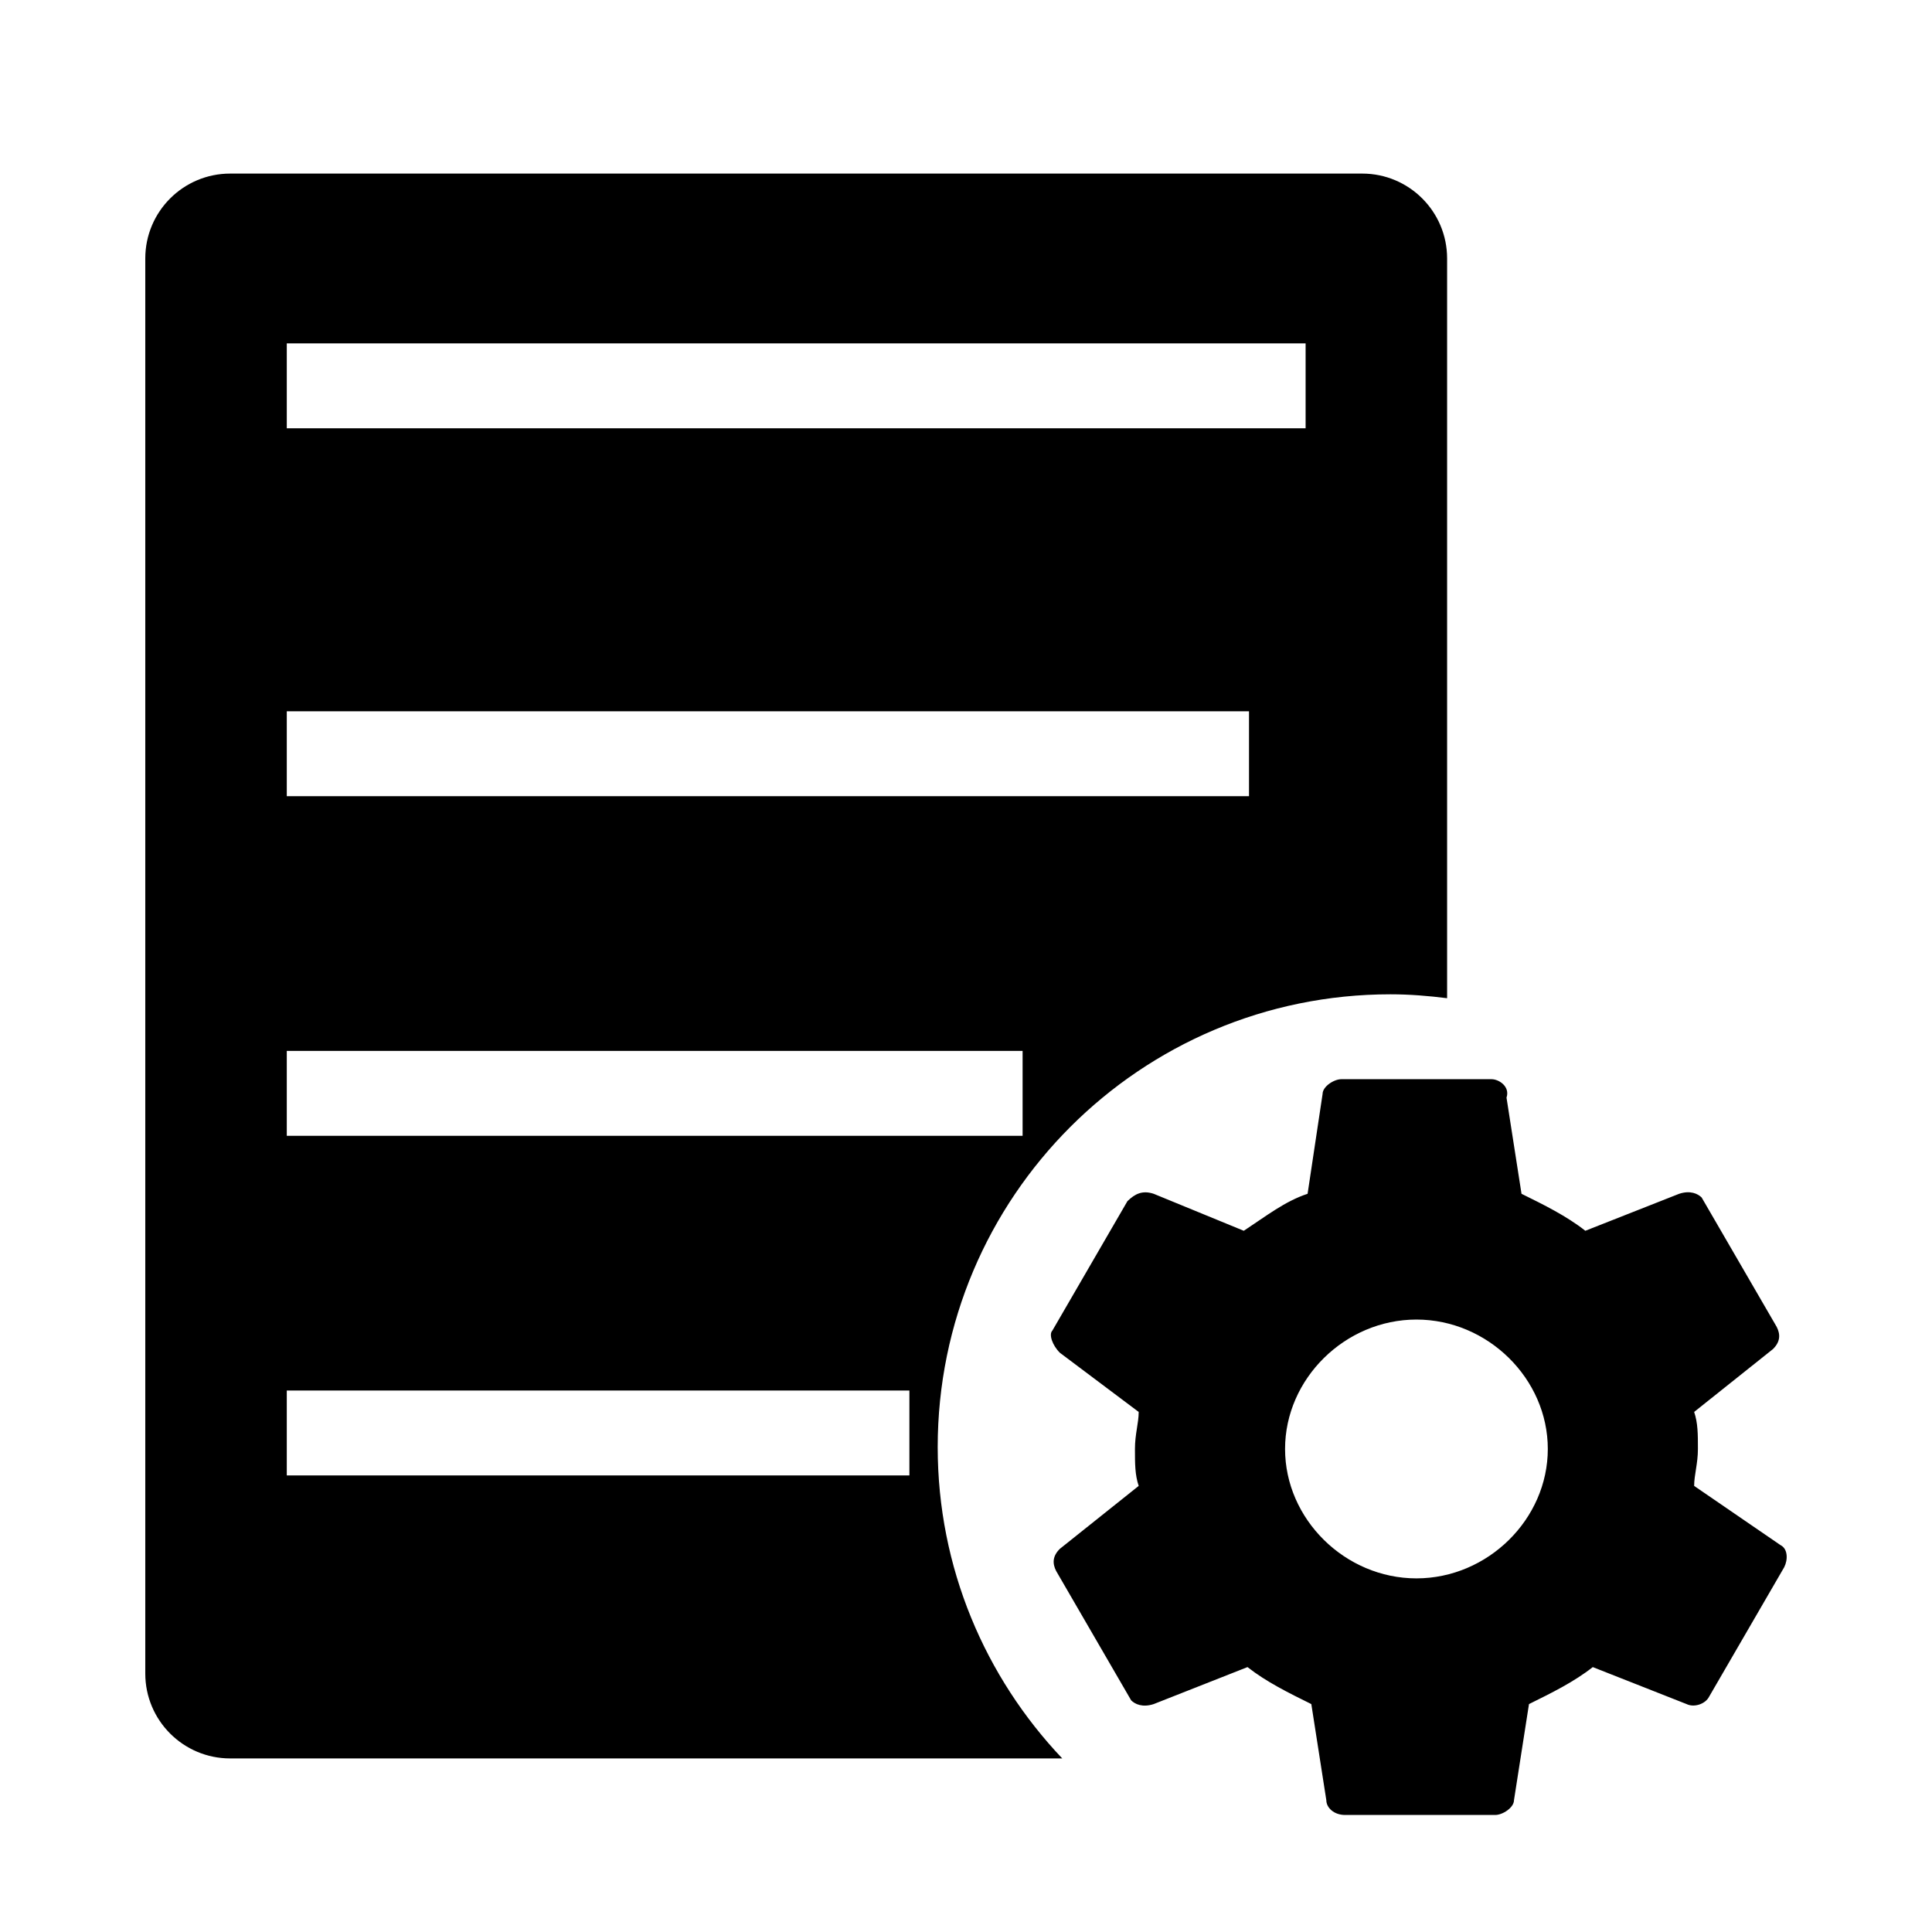
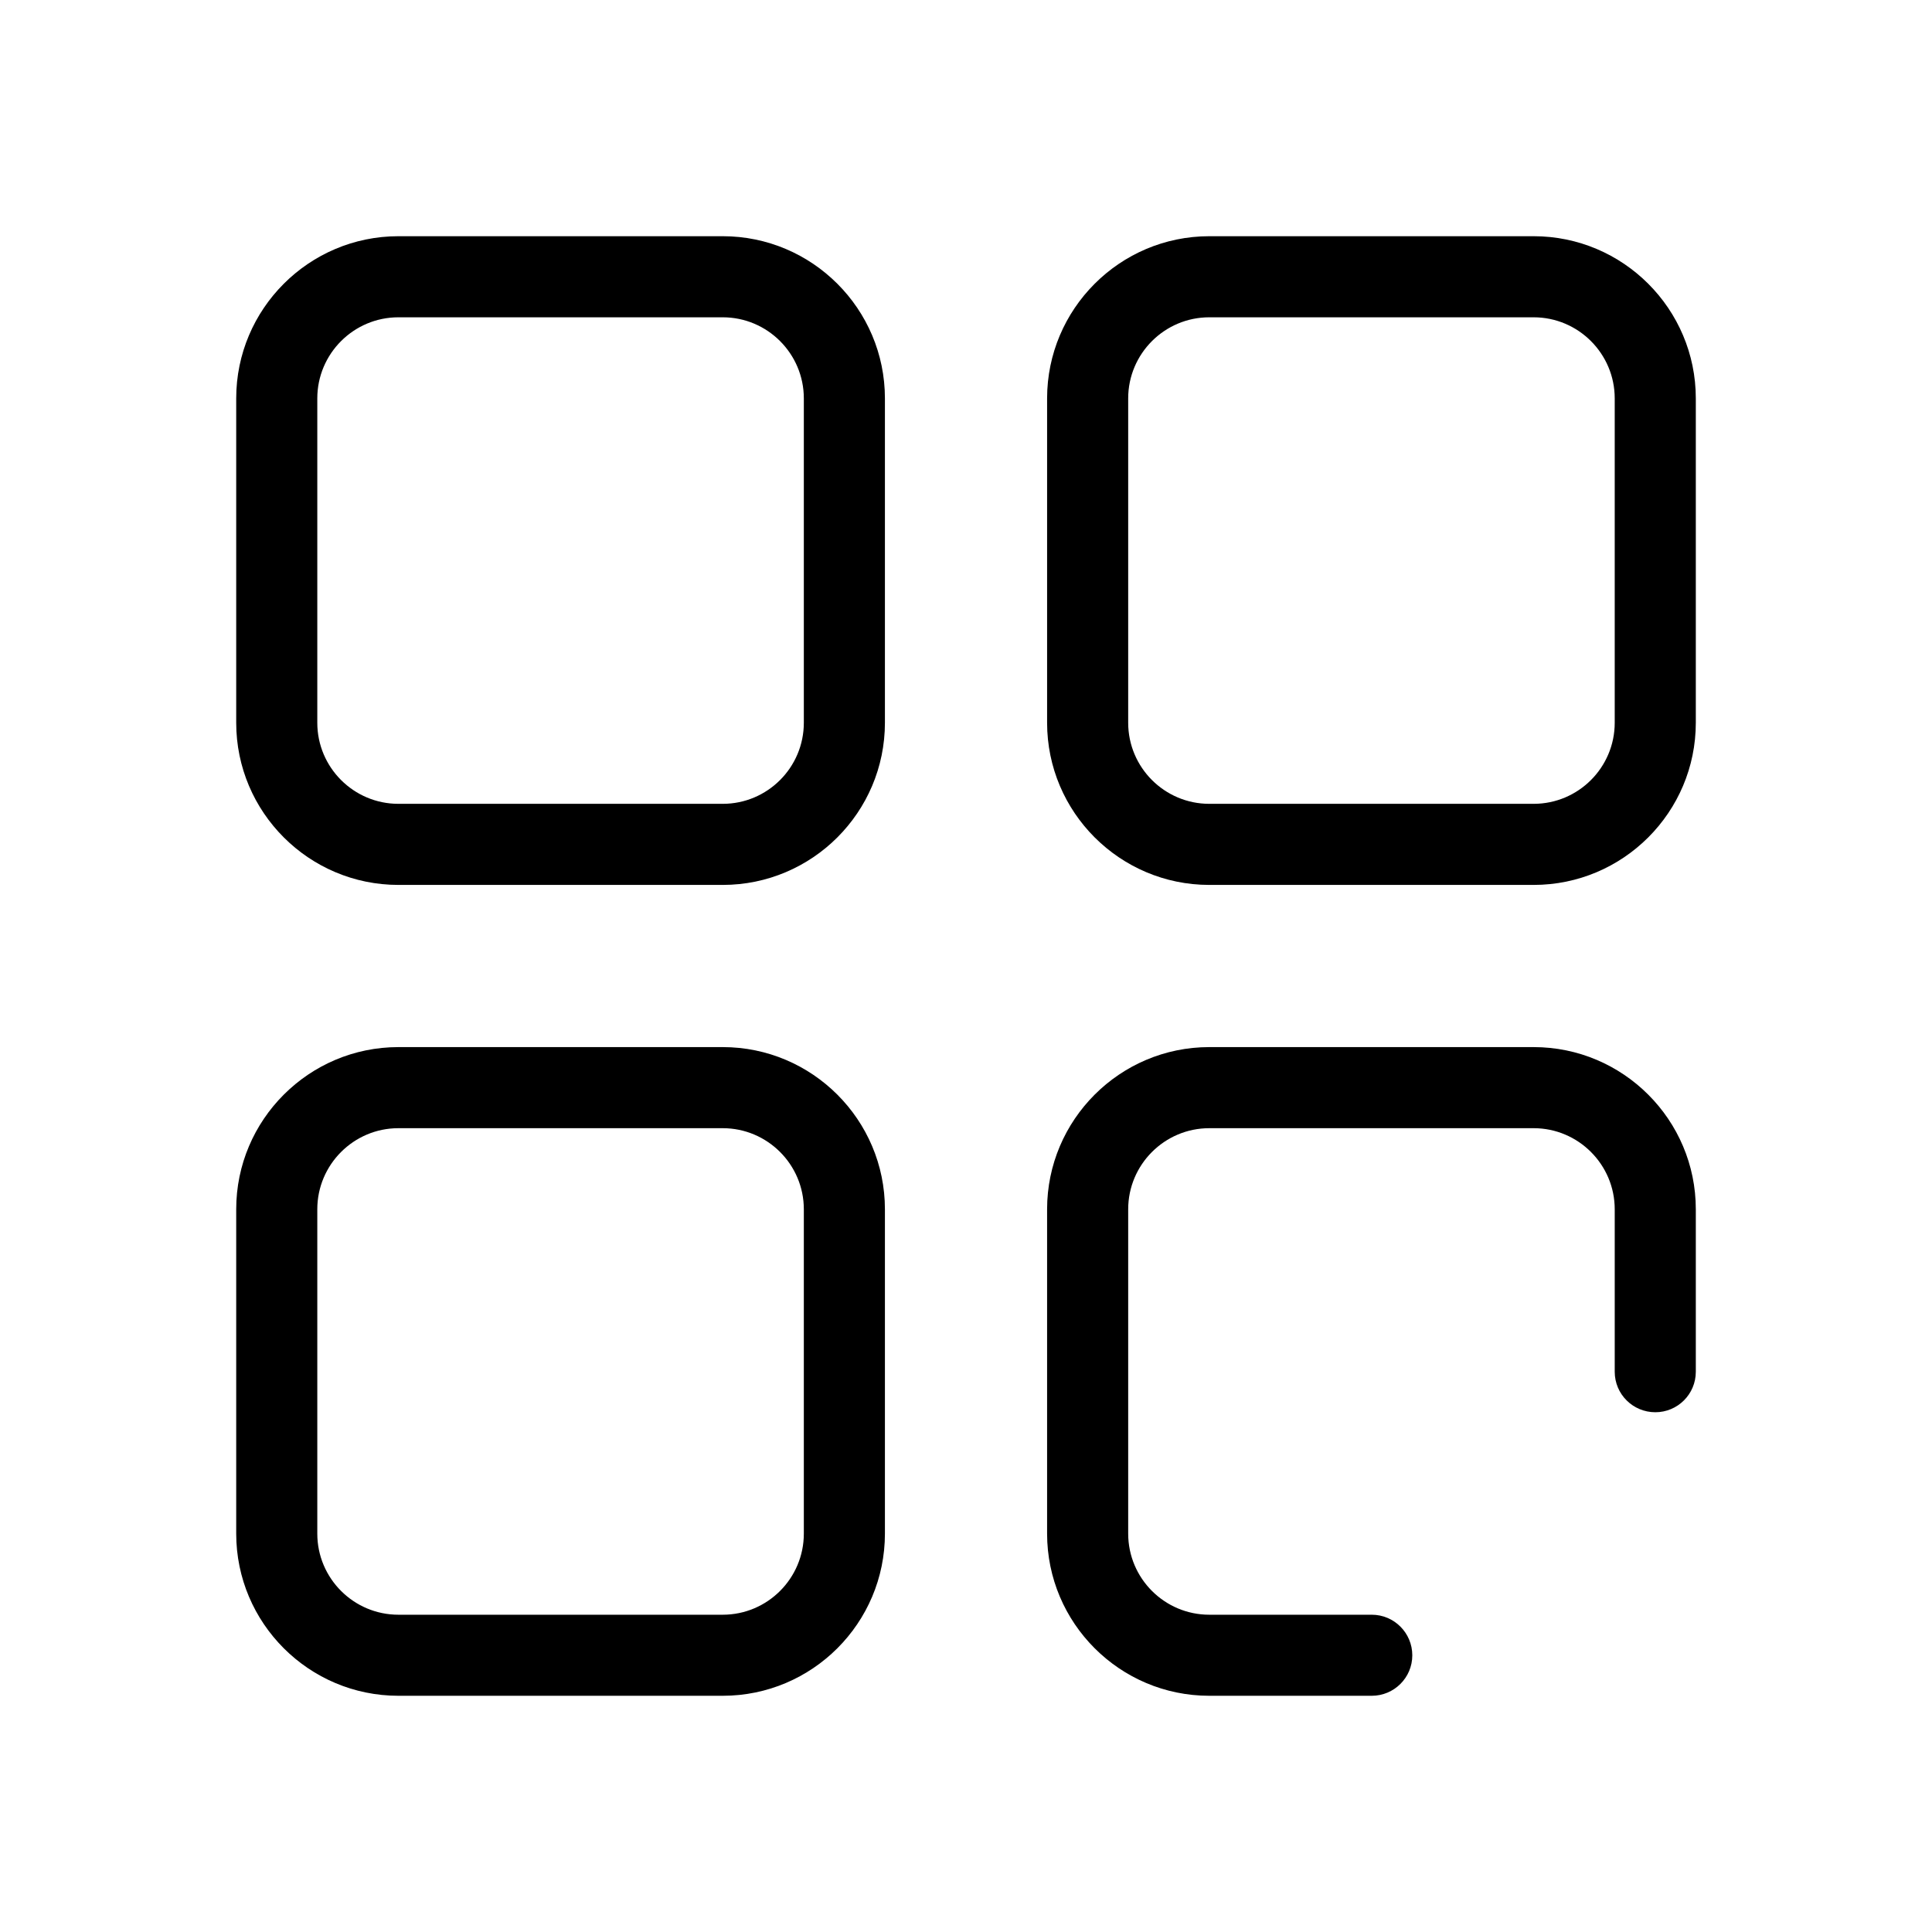
- <svg xmlns="http://www.w3.org/2000/svg" t="1557902162883" class="icon" style="" viewBox="0 0 1024 1024" version="1.1" p-id="19639" width="200" height="200">
+ <svg xmlns="http://www.w3.org/2000/svg" t="1557911976642" class="icon" style="" viewBox="0 0 1024 1024" version="1.1" p-id="7939" width="200" height="200">
  <defs>
    <style type="text/css" />
  </defs>
-   <path d="M943.685 818.93l-45.751-31.365c0-5.88 1.995-11.76 1.995-19.605s0-13.711-1.995-19.606l41.774-33.315c3.976-3.93 3.976-7.829 1.981-11.76l-39.78-68.58c-1.98-1.964-5.955-3.93-11.925-1.964l-49.725 19.605c-9.945-7.831-21.885-13.725-33.825-19.605l-7.951-50.956c1.98-5.865-3.974-9.78-7.965-9.78h-79.575c-3.974 0-9.945 3.915-9.945 7.829l-7.95 52.906c-11.94 3.915-21.885 11.76-33.811 19.605l-47.76-19.605c-5.955-1.965-9.93 0-13.92 3.915l-39.779 68.595c-1.995 1.965 0 7.83 3.99 11.76l41.759 31.351c0 5.895-1.98 11.76-1.98 19.605s0 13.725 1.98 19.605l-41.76 33.33c-3.99 3.915-3.99 7.83-1.995 11.745l39.78 68.595c1.995 1.965 5.955 3.915 11.925 1.965l49.725-19.605c9.945 7.829 21.885 13.709 33.825 19.605l7.951 50.94c0 3.93 3.99 7.83 9.945 7.83h79.575c3.974 0 9.945-3.916 9.945-7.83l7.95-50.94c11.94-5.896 23.865-11.76 33.81-19.605l49.725 19.605c3.99 1.949 9.946 0 11.941-3.93l39.779-68.58c2.025-3.93 2.025-9.794-1.964-11.76zM750.74 836.569c-37.8 0-69.63-31.365-69.63-68.594s31.83-68.581 69.63-68.581 69.63 31.351 69.63 68.581-31.83 68.595-69.63 68.595zM497 767c0-132.555 107.445-239.999 240-239.999 10.185 0 20.16 0.839 30 2.07v-392.07c0-24.856-20.145-45-45-45H122.001c-24.855 0-45 20.145-45 45v750.001c0 24.856 20.145 45 45 45h441.015c-40.816-43.021-66.015-101.01-66.015-165.001zM152 182h540v45H152v-45z m0 195h510v45H152v-45z m0 180h390v45H152v-45z m330 225H152v-45h330v45z" p-id="19640" />
+   <path d="M383.068 469.026l-171.915 0c-47.392 0-85.958-38.534-85.958-85.958l0-171.915c0-47.392 38.566-85.958 85.958-85.958l171.915 0c47.408 0 85.958 38.566 85.958 85.958l0 171.915C469.026 430.493 430.476 469.026 383.068 469.026L383.068 469.026zM426.047 211.153c0-23.696-19.283-42.979-42.979-42.979l-171.915 0c-23.68 0-42.979 19.283-42.979 42.979l0 171.915c0 23.712 19.299 42.979 42.979 42.979l171.915 0c23.696 0 42.979-19.267 42.979-42.979L426.047 211.153 426.047 211.153zM383.068 898.798l-171.915 0c-47.392 0-85.958-38.518-85.958-85.941l0-171.915c0-47.392 38.566-85.958 85.958-85.958l171.915 0c47.408 0 85.958 38.566 85.958 85.958l0 171.915C469.026 860.281 430.476 898.798 383.068 898.798L383.068 898.798zM426.047 640.942c0-23.696-19.283-42.979-42.979-42.979l-171.915 0c-23.68 0-42.979 19.283-42.979 42.979l0 171.915c0 23.712 19.299 42.979 42.979 42.979l171.915 0c23.696 0 42.979-19.267 42.979-42.979L426.047 640.942 426.047 640.942zM877.357 748.517c-11.88 0-21.521-9.577-21.521-21.458l0-86.117c0-23.696-19.283-42.979-42.979-42.979l-171.915 0c-23.68 0-42.979 19.283-42.979 42.979l0 171.915c0 23.712 19.299 42.979 42.979 42.979l86.117 0c11.864 0 21.489 9.658 21.489 21.521 0 11.832-9.625 21.441-21.489 21.441L640.941 898.798c-47.392 0-85.958-38.518-85.958-85.941l0-171.915c0-47.392 38.566-85.958 85.958-85.958l171.915 0c47.408 0 85.958 38.566 85.958 85.958l0 86.117C898.814 738.94 889.188 748.517 877.357 748.517L877.357 748.517zM812.857 469.026l-171.915 0c-47.392 0-85.958-38.534-85.958-85.958l0-171.915c0-47.392 38.566-85.958 85.958-85.958l171.915 0c47.408 0 85.958 38.566 85.958 85.958l0 171.915C898.814 430.493 860.264 469.026 812.857 469.026L812.857 469.026zM855.835 211.153c0-23.696-19.283-42.979-42.979-42.979l-171.915 0c-23.68 0-42.979 19.283-42.979 42.979l0 171.915c0 23.712 19.299 42.979 42.979 42.979l171.915 0c23.696 0 42.979-19.267 42.979-42.979L855.835 211.153 855.835 211.153z" p-id="7940" />
</svg>
